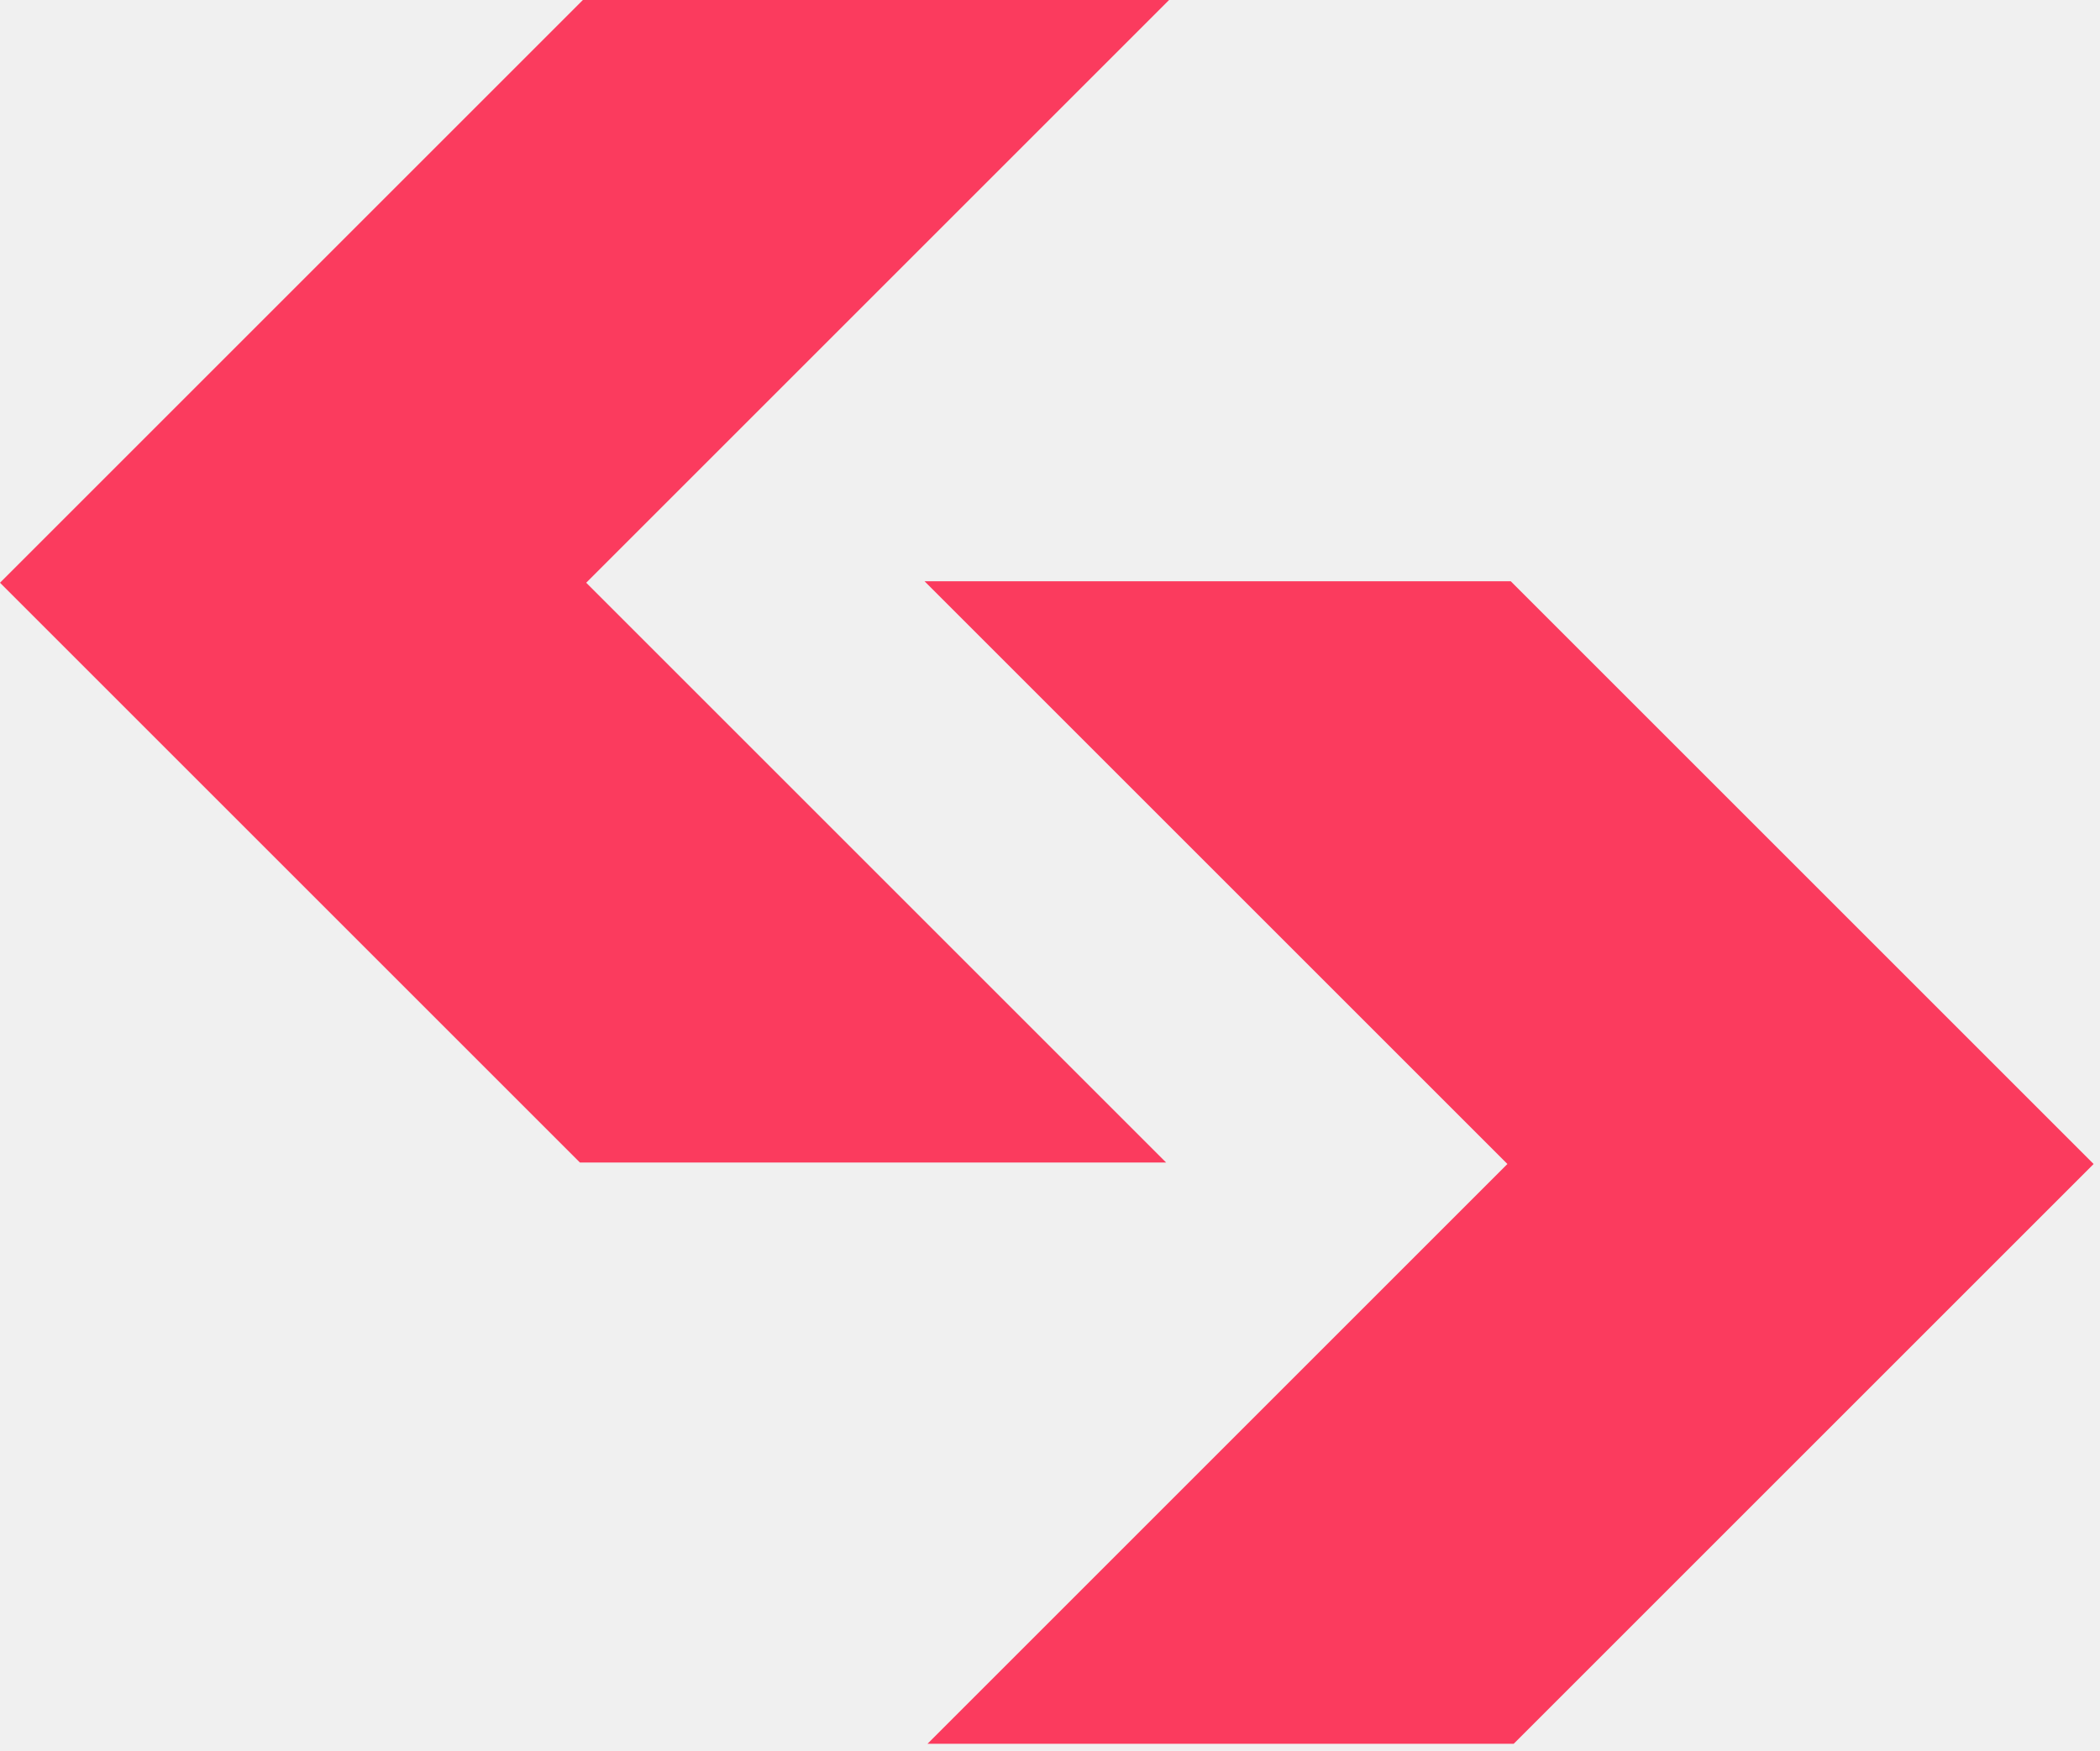
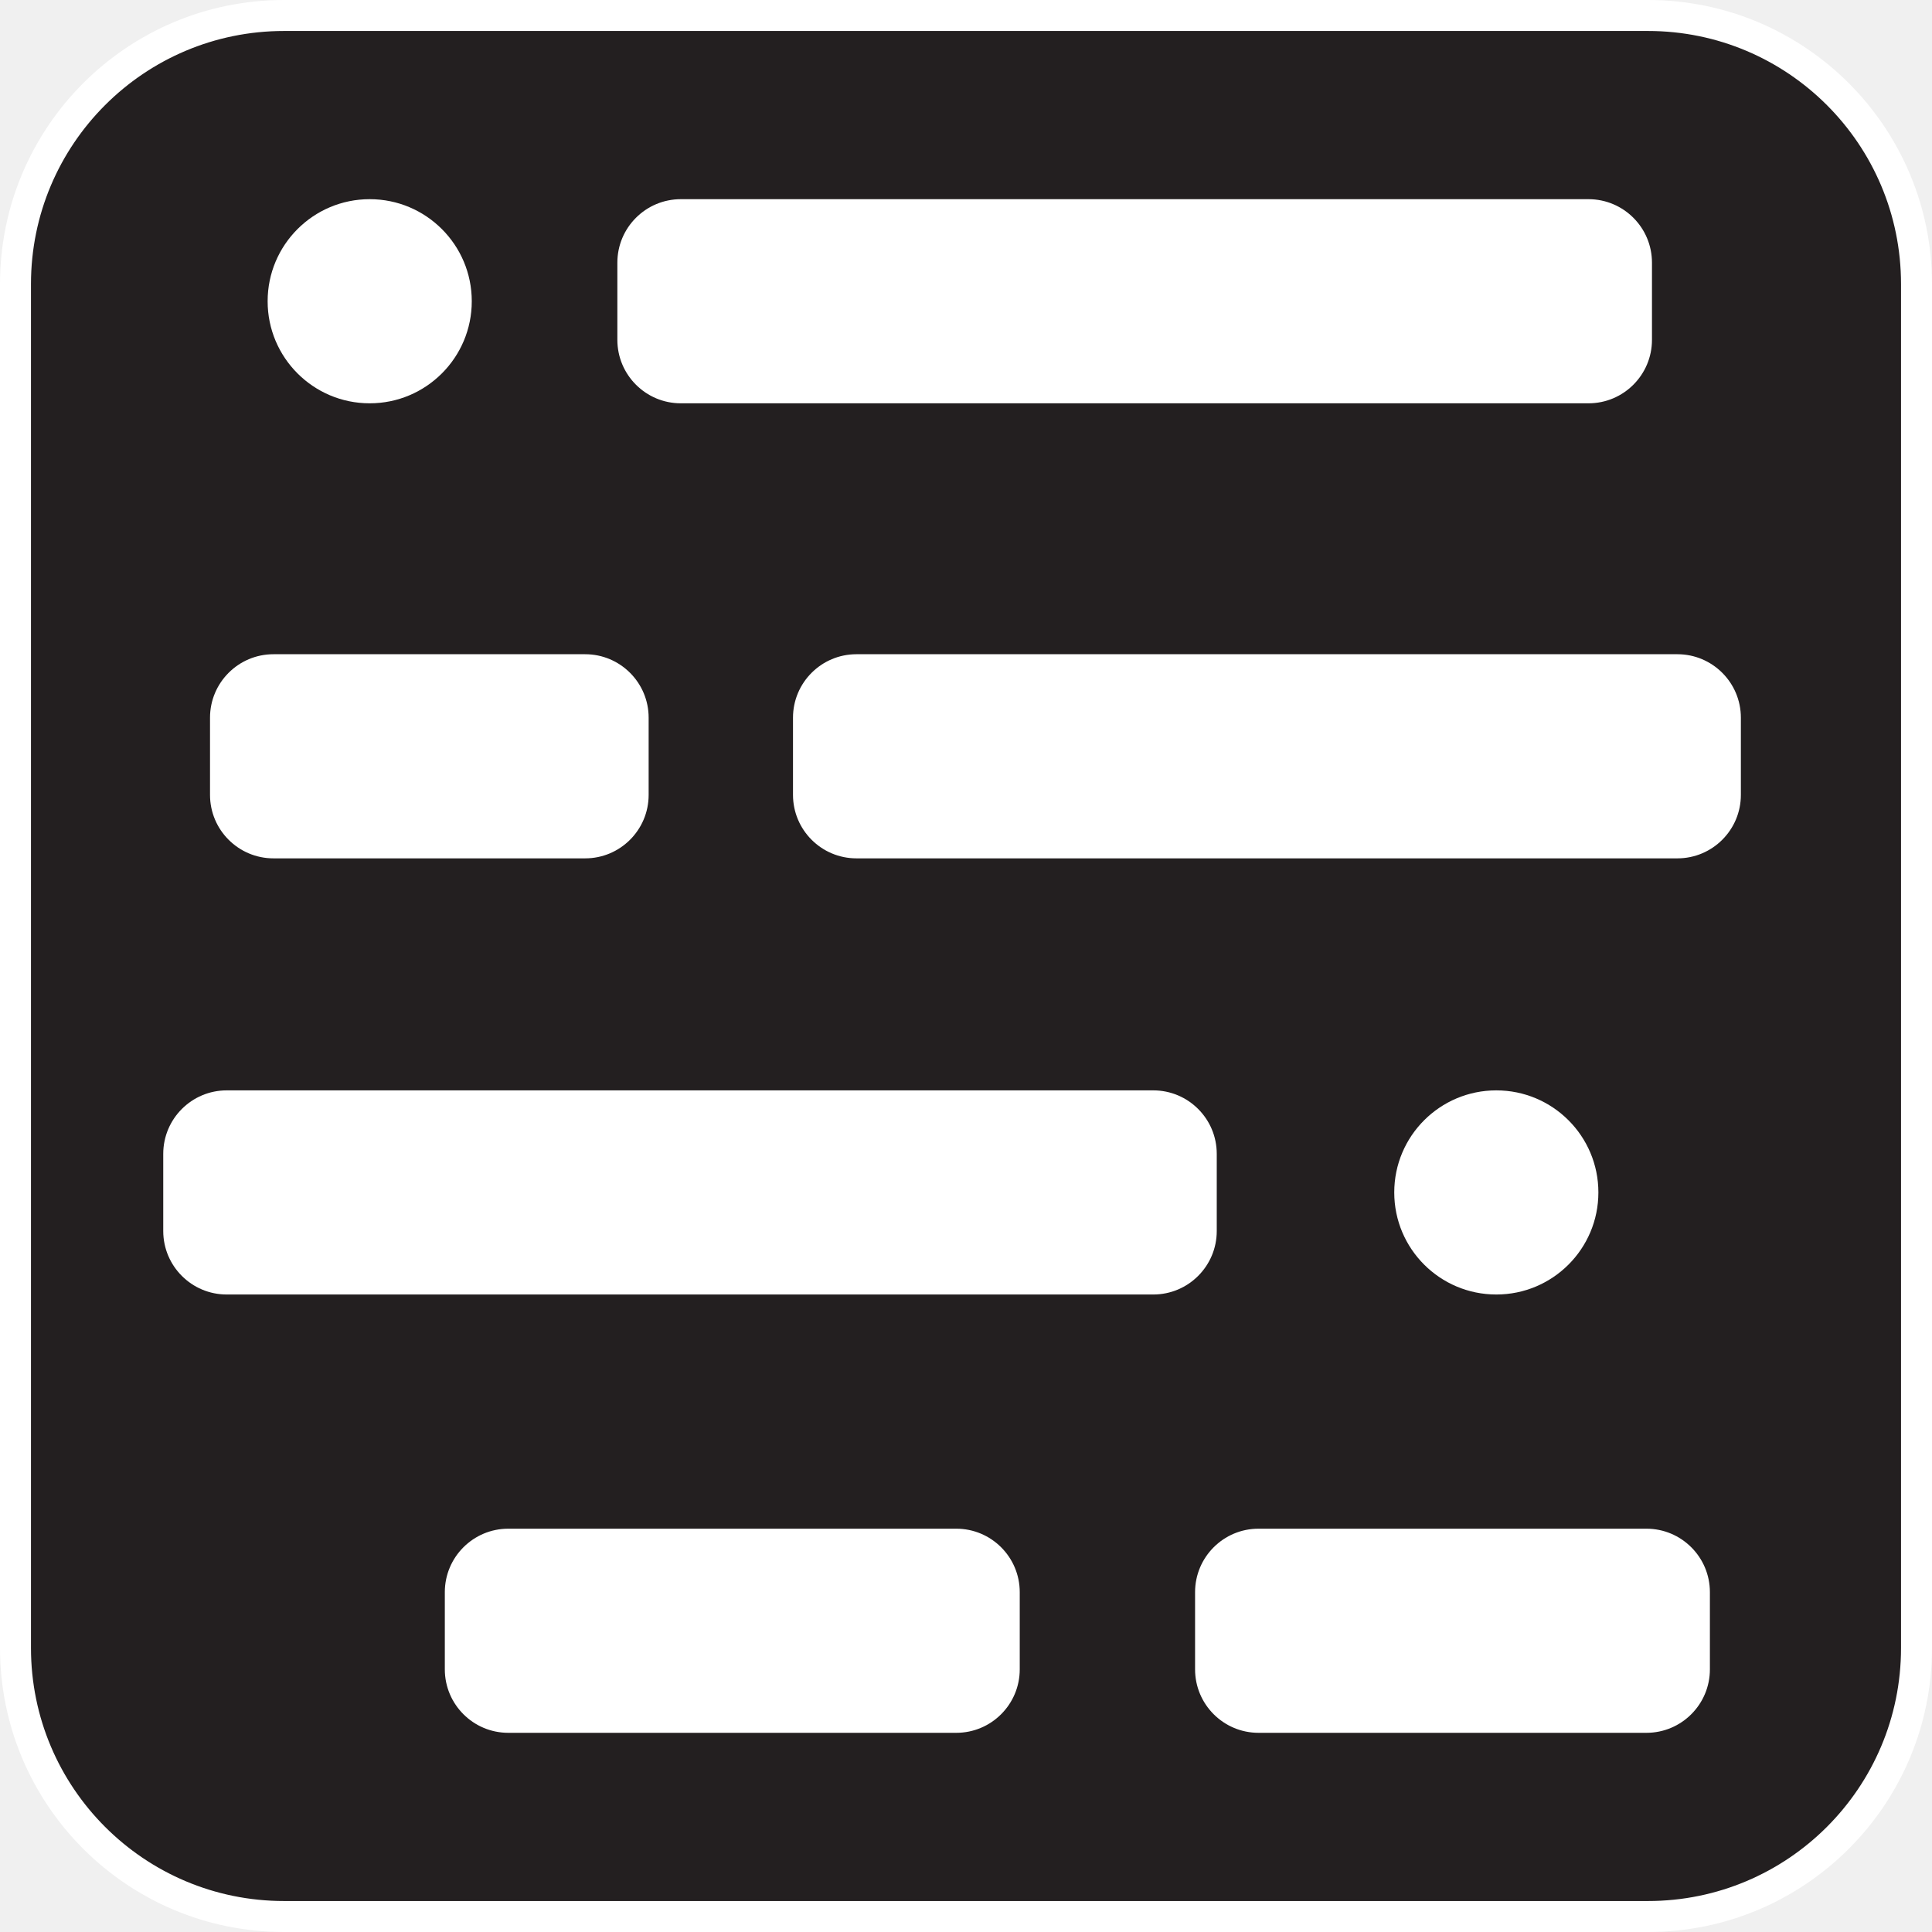
- <svg xmlns="http://www.w3.org/2000/svg" width="265" height="221" viewBox="0 0 265 221" fill="none">
-   <path d="M190.643 73.367H116.67L190.221 146.919L117.042 220.101H191.012L264.196 146.92L190.643 73.367Z" fill="#FB3B5E" />
-   <path d="M73.553 0H147.526L73.974 73.552L147.154 146.734H73.183L1.52588e-05 73.553L73.553 0Z" fill="#FB3B5E" />
+ <svg xmlns="http://www.w3.org/2000/svg" id="Layer_2" data-name="Layer 2" viewBox="0 0 62.37 62.37">
+   <defs>
+     <style>
+       .cls-1 {
+         fill: #fff;
+         stroke: #231f20;
+       }
+ 
+       .cls-1, .cls-2 {
+         stroke-miterlimit: 10;
+       }
+ 
+       .cls-2 {
+         fill: #231f20;
+         stroke: #fff;
+       }
+     </style>
+   </defs>
+   <g id="Layer_1-2" data-name="Layer 1">
+     <g>
+       <rect class="cls-2" x=".5" y=".5" width="61.37" height="61.37" rx="8.67" ry="8.67" />
+       <rect class="cls-1" x="19.43" y="5.93" width="34.4" height="7.59" rx="2.55" ry="2.55" />
+       <rect class="cls-1" x="8.14" y="5.93" width="7.59" height="7.59" rx="3.8" ry="3.8" />
+       <rect class="cls-1" x="25.1" y="20.62" width="31.6" height="7.59" rx="2.55" ry="2.55" />
+       <rect class="cls-1" x="6.28" y="20.62" width="15.16" height="7.59" rx="2.55" ry="2.55" />
+       <rect class="cls-1" x="13.86" y="48.85" width="19.56" height="7.59" rx="2.55" ry="2.55" />
+       <rect class="cls-1" x="38.08" y="48.85" width="17.62" height="7.59" rx="2.55" ry="2.55" />
+       <rect class="cls-1" x="44.5" y="34.7" width="7.59" height="7.59" rx="3.8" ry="3.8" transform="translate(96.6 76.99) rotate(180)" />
+       <rect class="cls-1" x="4.77" y="34.7" width="35.01" height="7.59" rx="2.55" ry="2.55" />
+     </g>
+   </g>
</svg>
